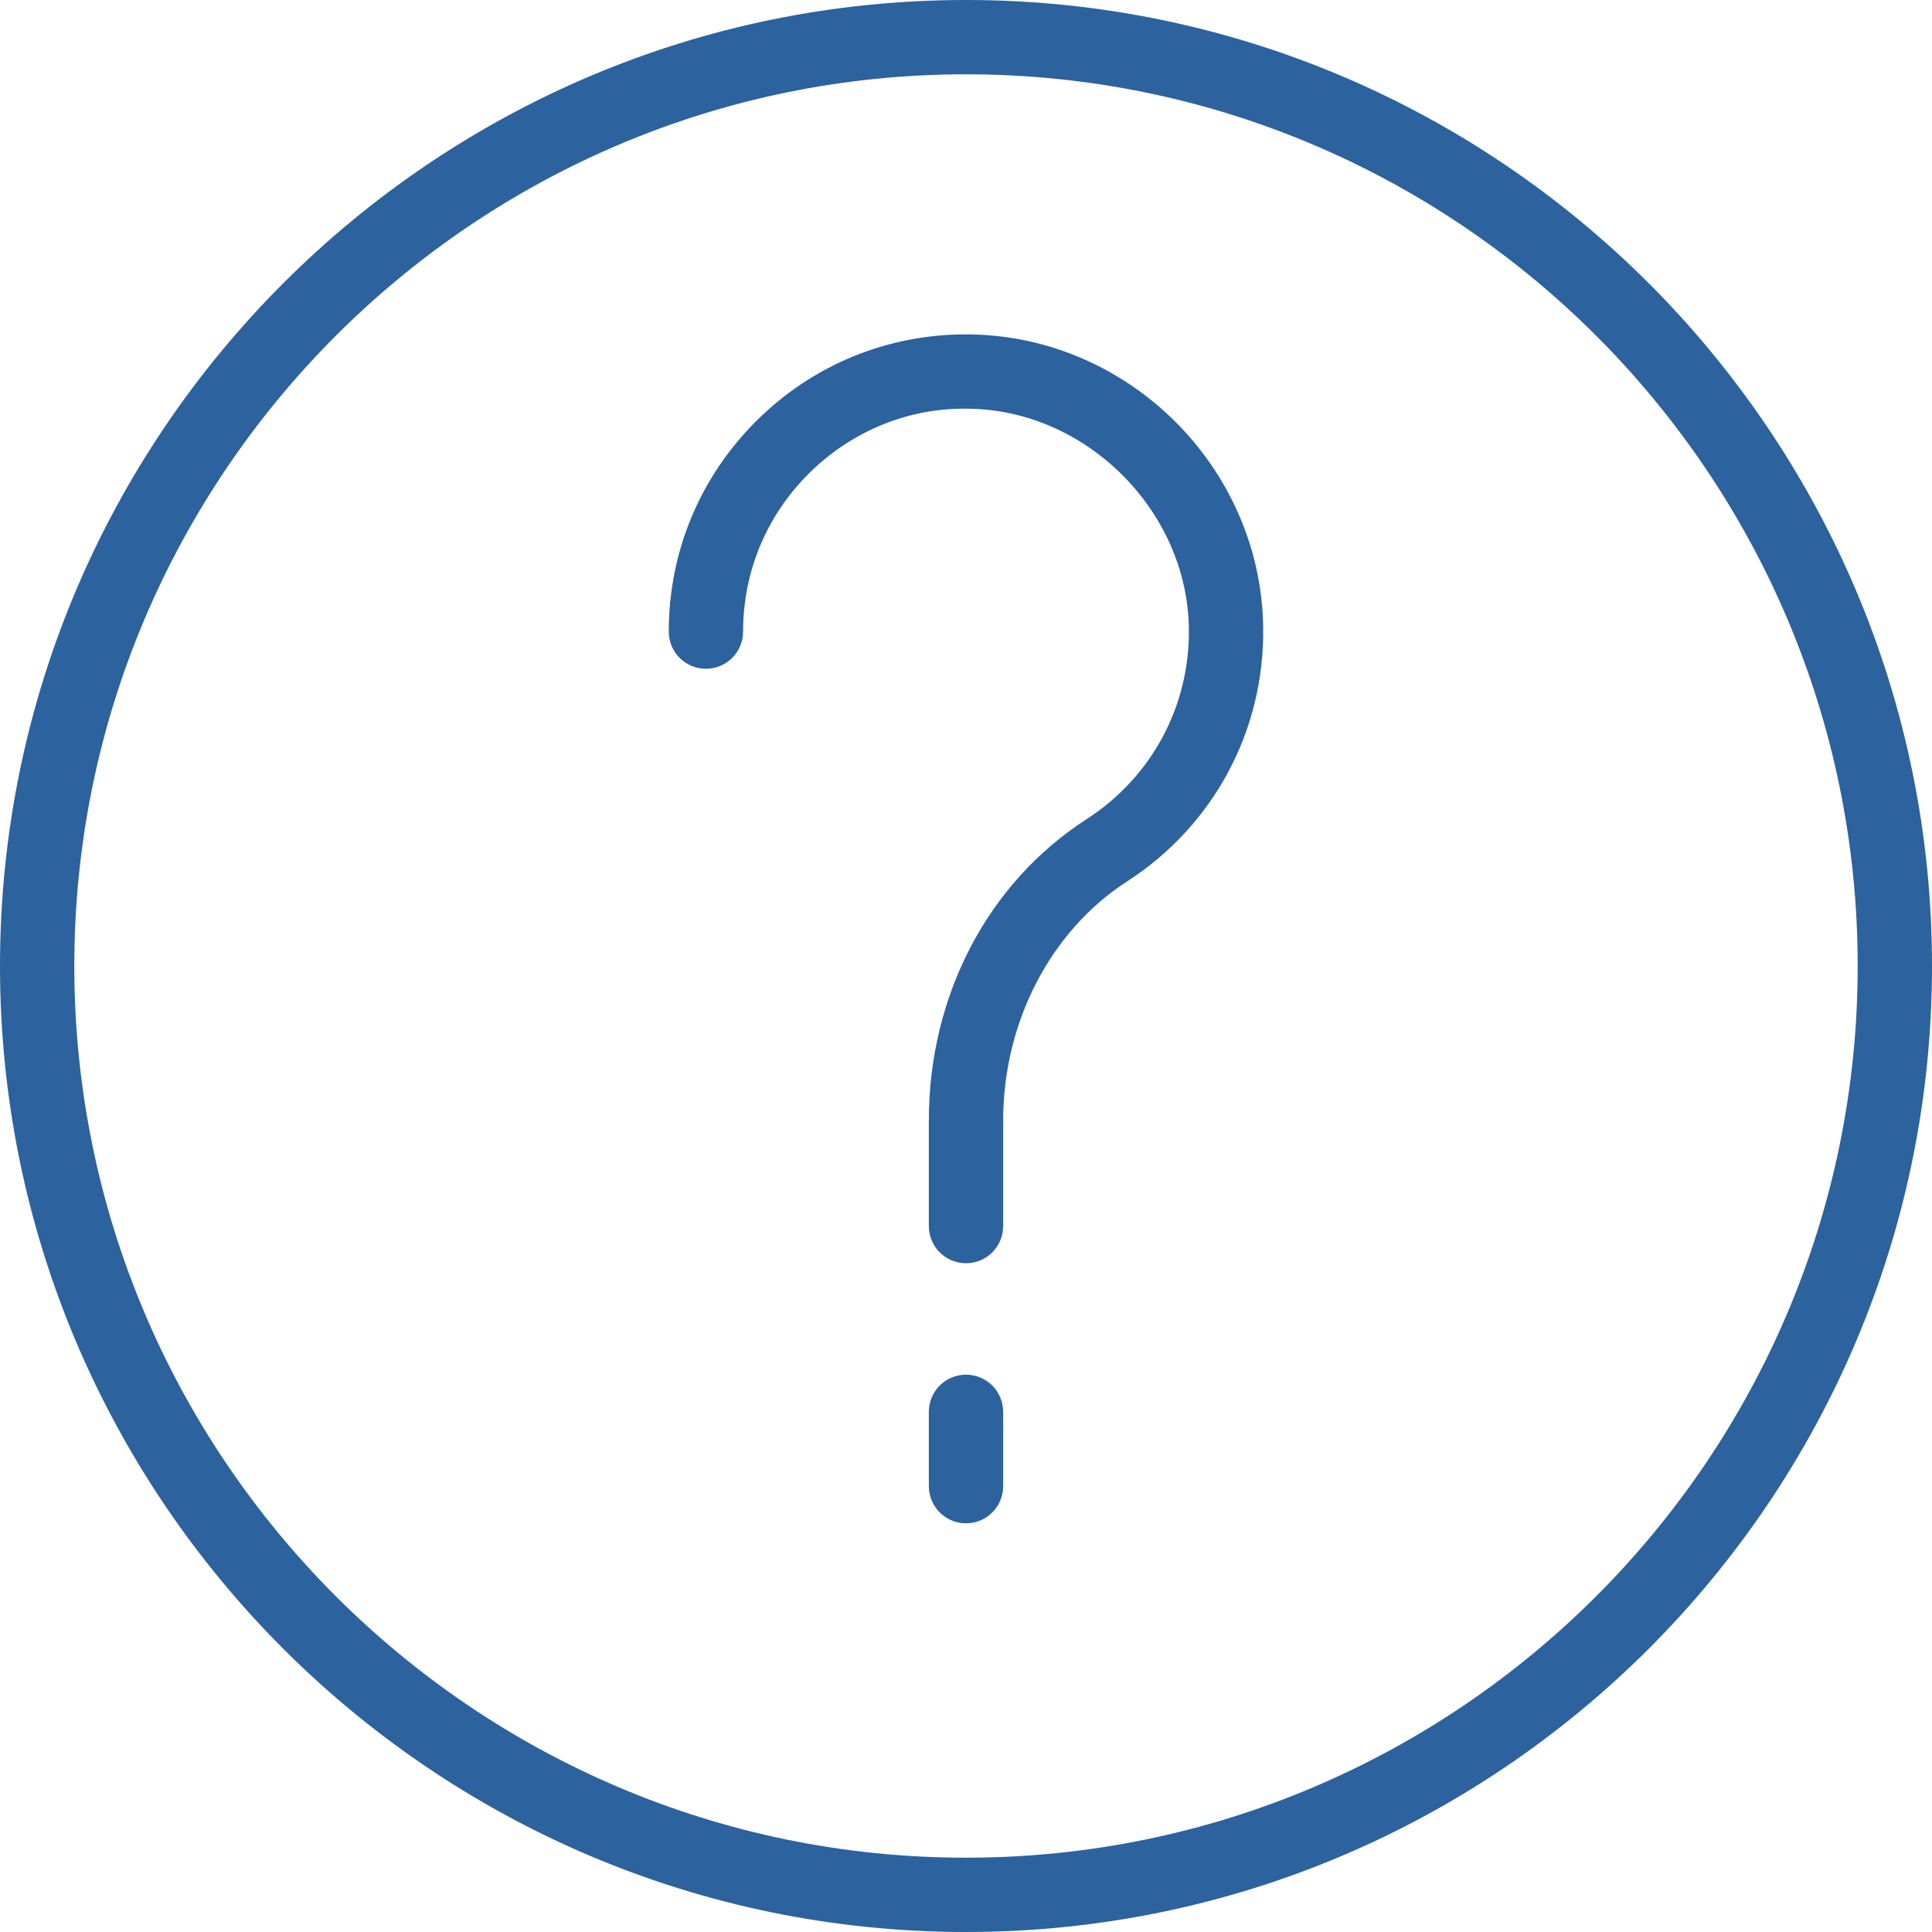
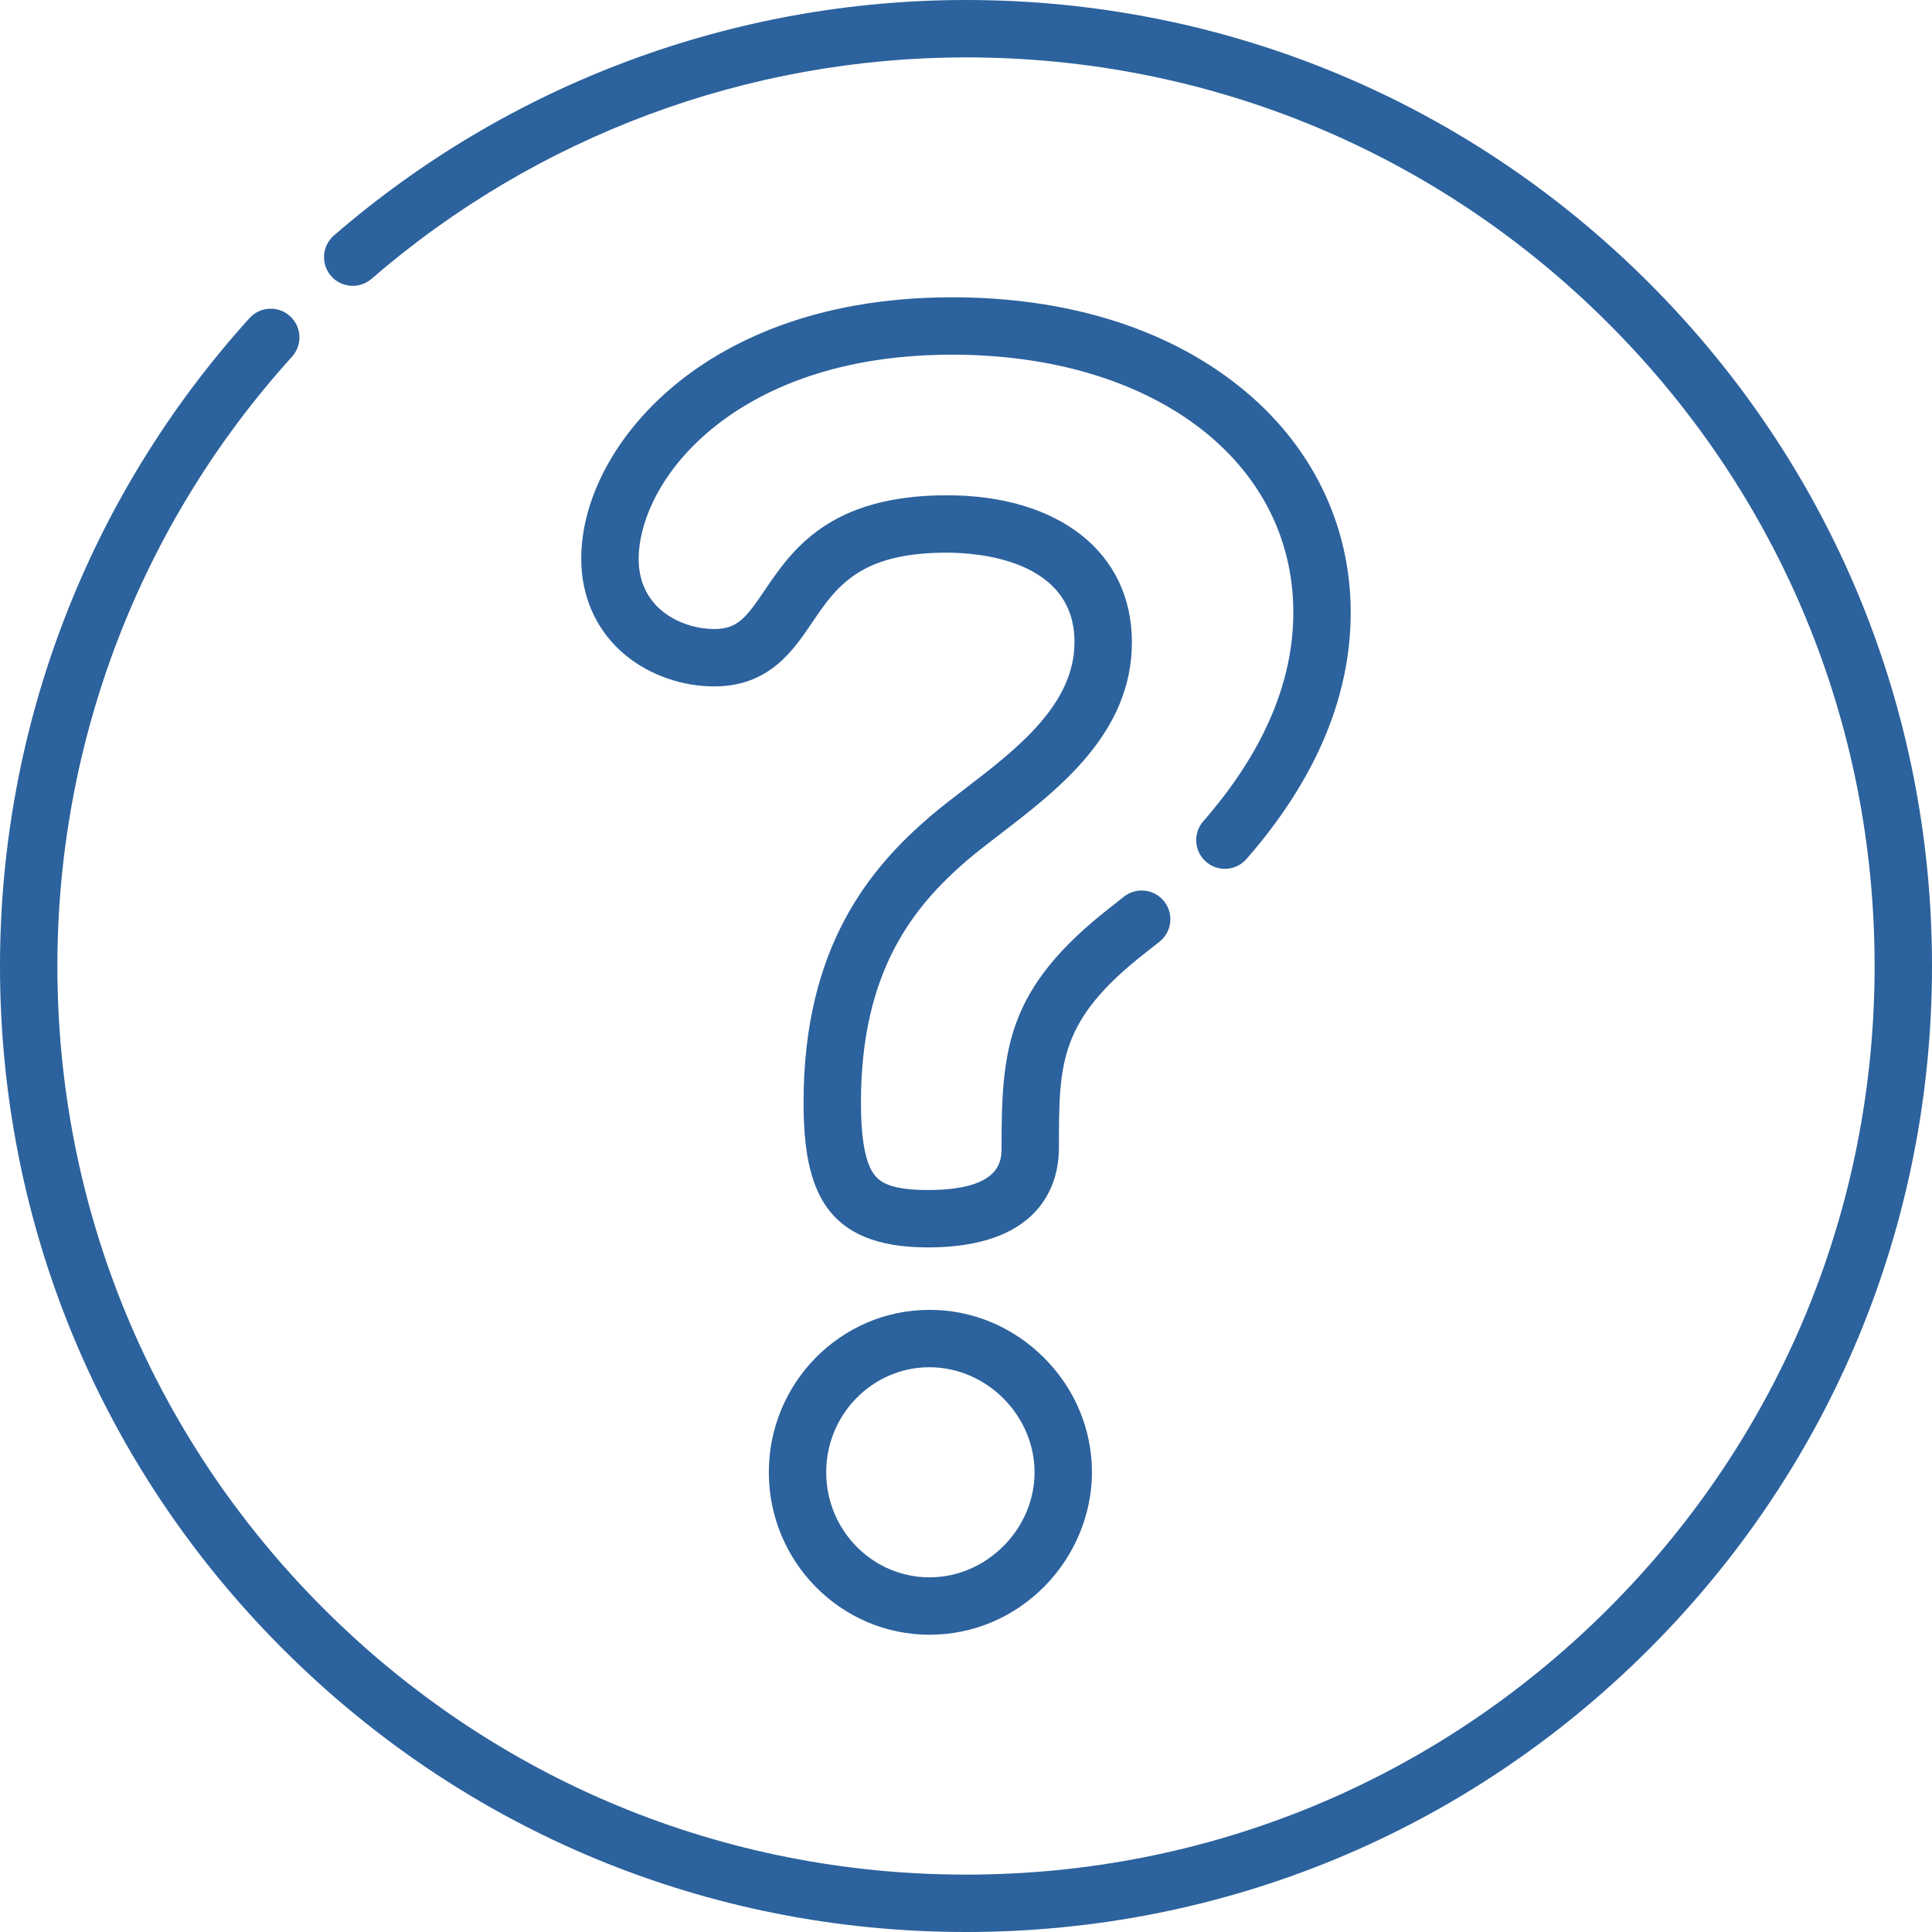
- <svg xmlns="http://www.w3.org/2000/svg" version="1.1" id="Capa_1" x="0px" y="0px" fill="#2C629D" viewBox="0 0 52 52" style="enable-background:new 0 0 52 52;" xml:space="preserve">
+ <svg xmlns="http://www.w3.org/2000/svg" height="512px" viewBox="0 0 512 512" width="512px" class="">
  <g>
-     <path d="M26,0C11.663,0,0,11.663,0,26s11.663,26,26,26s26-11.663,26-26S40.337,0,26,0z M26,50C12.767,50,2,39.233,2,26   S12.767,2,26,2s24,10.767,24,24S39.233,50,26,50z" />
-     <path d="M26,37c-0.553,0-1,0.447-1,1v2c0,0.553,0.447,1,1,1s1-0.447,1-1v-2C27,37.447,26.553,37,26,37z" />
-     <path d="M26.113,9.001C26.075,9.001,26.037,9,25.998,9c-2.116,0-4.106,0.815-5.615,2.304C18.847,12.819,18,14.842,18,17   c0,0.553,0.447,1,1,1s1-0.447,1-1c0-1.618,0.635-3.136,1.787-4.272c1.153-1.137,2.688-1.765,4.299-1.727   c3.161,0.044,5.869,2.752,5.913,5.913c0.029,2.084-0.999,4.002-2.751,5.132C26.588,23.762,25,26.794,25,30.158V33   c0,0.553,0.447,1,1,1s1-0.447,1-1v-2.842c0-2.642,1.276-5.105,3.332-6.432c2.335-1.506,3.706-4.063,3.667-6.84   C33.939,12.599,30.401,9.061,26.113,9.001z" />
+     <path d="m437.02 74.98c-48.352-48.352-112.641-74.98-181.02-74.98-61.555 0-121.039 22.16-167.5 62.402-3.176 2.75-3.52 7.555-.77 10.727 2.75 3.176 7.551 3.52 10.727.77 43.695-37.848 99.645-58.691 157.543-58.691 64.316 0 124.785 25.047 170.266 70.527s70.527 105.949 70.527 170.266-25.047 124.785-70.527 170.266-105.949 70.527-170.266 70.527-124.785-25.047-170.266-70.527-70.527-105.949-70.527-170.266c0-59.824 22.082-117.176 62.184-161.484 2.816-3.113 2.574-7.922-.539-10.742-3.113-2.816-7.922-2.578-10.738.539-42.633 47.109-66.113 108.082-66.113 171.688 0 68.379 26.629 132.668 74.98 181.02 48.352 48.352 112.641 74.98 181.02 74.98s132.668-26.629 181.02-74.98c48.352-48.352 74.98-112.641 74.98-181.02s-26.629-132.668-74.98-181.02zm0 0" class="active-path" fill="#2C629D" />
+     <path d="m246.332 347.125c-23.48 0-42.586 19.312-42.586 43.047s19.105 43.047 42.586 43.047c11.527 0 22.383-4.586 30.566-12.918 7.93-8.074 12.48-19.055 12.48-30.129 0-11.379-4.512-22.156-12.699-30.348-8.191-8.188-18.969-12.699-30.348-12.699zm0 70.887c-15.098 0-27.379-12.488-27.379-27.84s12.281-27.84 27.379-27.84c15.09 0 27.836 12.75 27.836 27.84s-12.746 27.84-27.836 27.84zm0 0" class="active-path" fill="#2C629D" />
+     <path d="m319.605 228.371c3.168 2.766 7.969 2.438 10.73-.727 18.324-20.992 27.617-42.969 27.617-65.316 0-23.566-10.586-44.93-29.805-60.152-19.32-15.301-45.539-23.387-75.828-23.387-37.469 0-60.645 12.648-73.484 23.258-15.527 12.828-24.801 30.031-24.801 46.016 0 10.391 4.254 19.543 11.98 25.773 6.359 5.129 14.828 8.07 23.242 8.07 14.496 0 20.852-9.371 25.957-16.902 6.469-9.535 12.574-18.543 35.719-18.543 7.934 0 33.82 1.711 33.82 23.695 0 16.594-15.34 28.371-28.875 38.762-3.344 2.562-6.5 4.988-9.445 7.488-15.586 13.434-33.48 34.184-33.48 75.727 0 23.074 5.598 38.445 32.922 38.445 12.102 0 21.238-2.742 27.156-8.148 4.969-4.539 7.598-10.879 7.598-18.336 0-22.414 0-33.664 22.859-51.543l.391-.305c1.008-.785 2.172-1.695 3.453-2.73 3.27-2.637 3.781-7.422 1.145-10.691-2.637-3.27-7.422-3.781-10.691-1.145-1.215.98-2.312 1.836-3.262 2.578l-.402.312c-27.367 21.406-28.699 37.293-28.699 63.527 0 3.371 0 11.273-19.547 11.273-9.547 0-12.453-1.996-13.918-3.738-2.555-3.035-3.797-9.414-3.797-19.5 0-35.16 14.258-52.188 28.156-64.168 2.621-2.223 5.633-4.535 8.824-6.984 15.512-11.91 34.824-26.734 34.824-50.824 0-23.633-19.246-38.902-49.031-38.902-31.203 0-41.086 14.574-48.305 25.215-4.934 7.277-7.184 10.23-13.371 10.23-8.043 0-20.012-4.965-20.012-18.637 0-8.879 5.062-22.551 19.277-34.293 10.922-9.02 30.852-19.777 63.801-19.777 53.242 0 90.422 28.102 90.422 68.336 0 18.562-8.027 37.172-23.863 55.316-2.766 3.164-2.438 7.965.723 10.727zm0 0" class="active-path" fill="#2C629D" />
  </g>
</svg>
